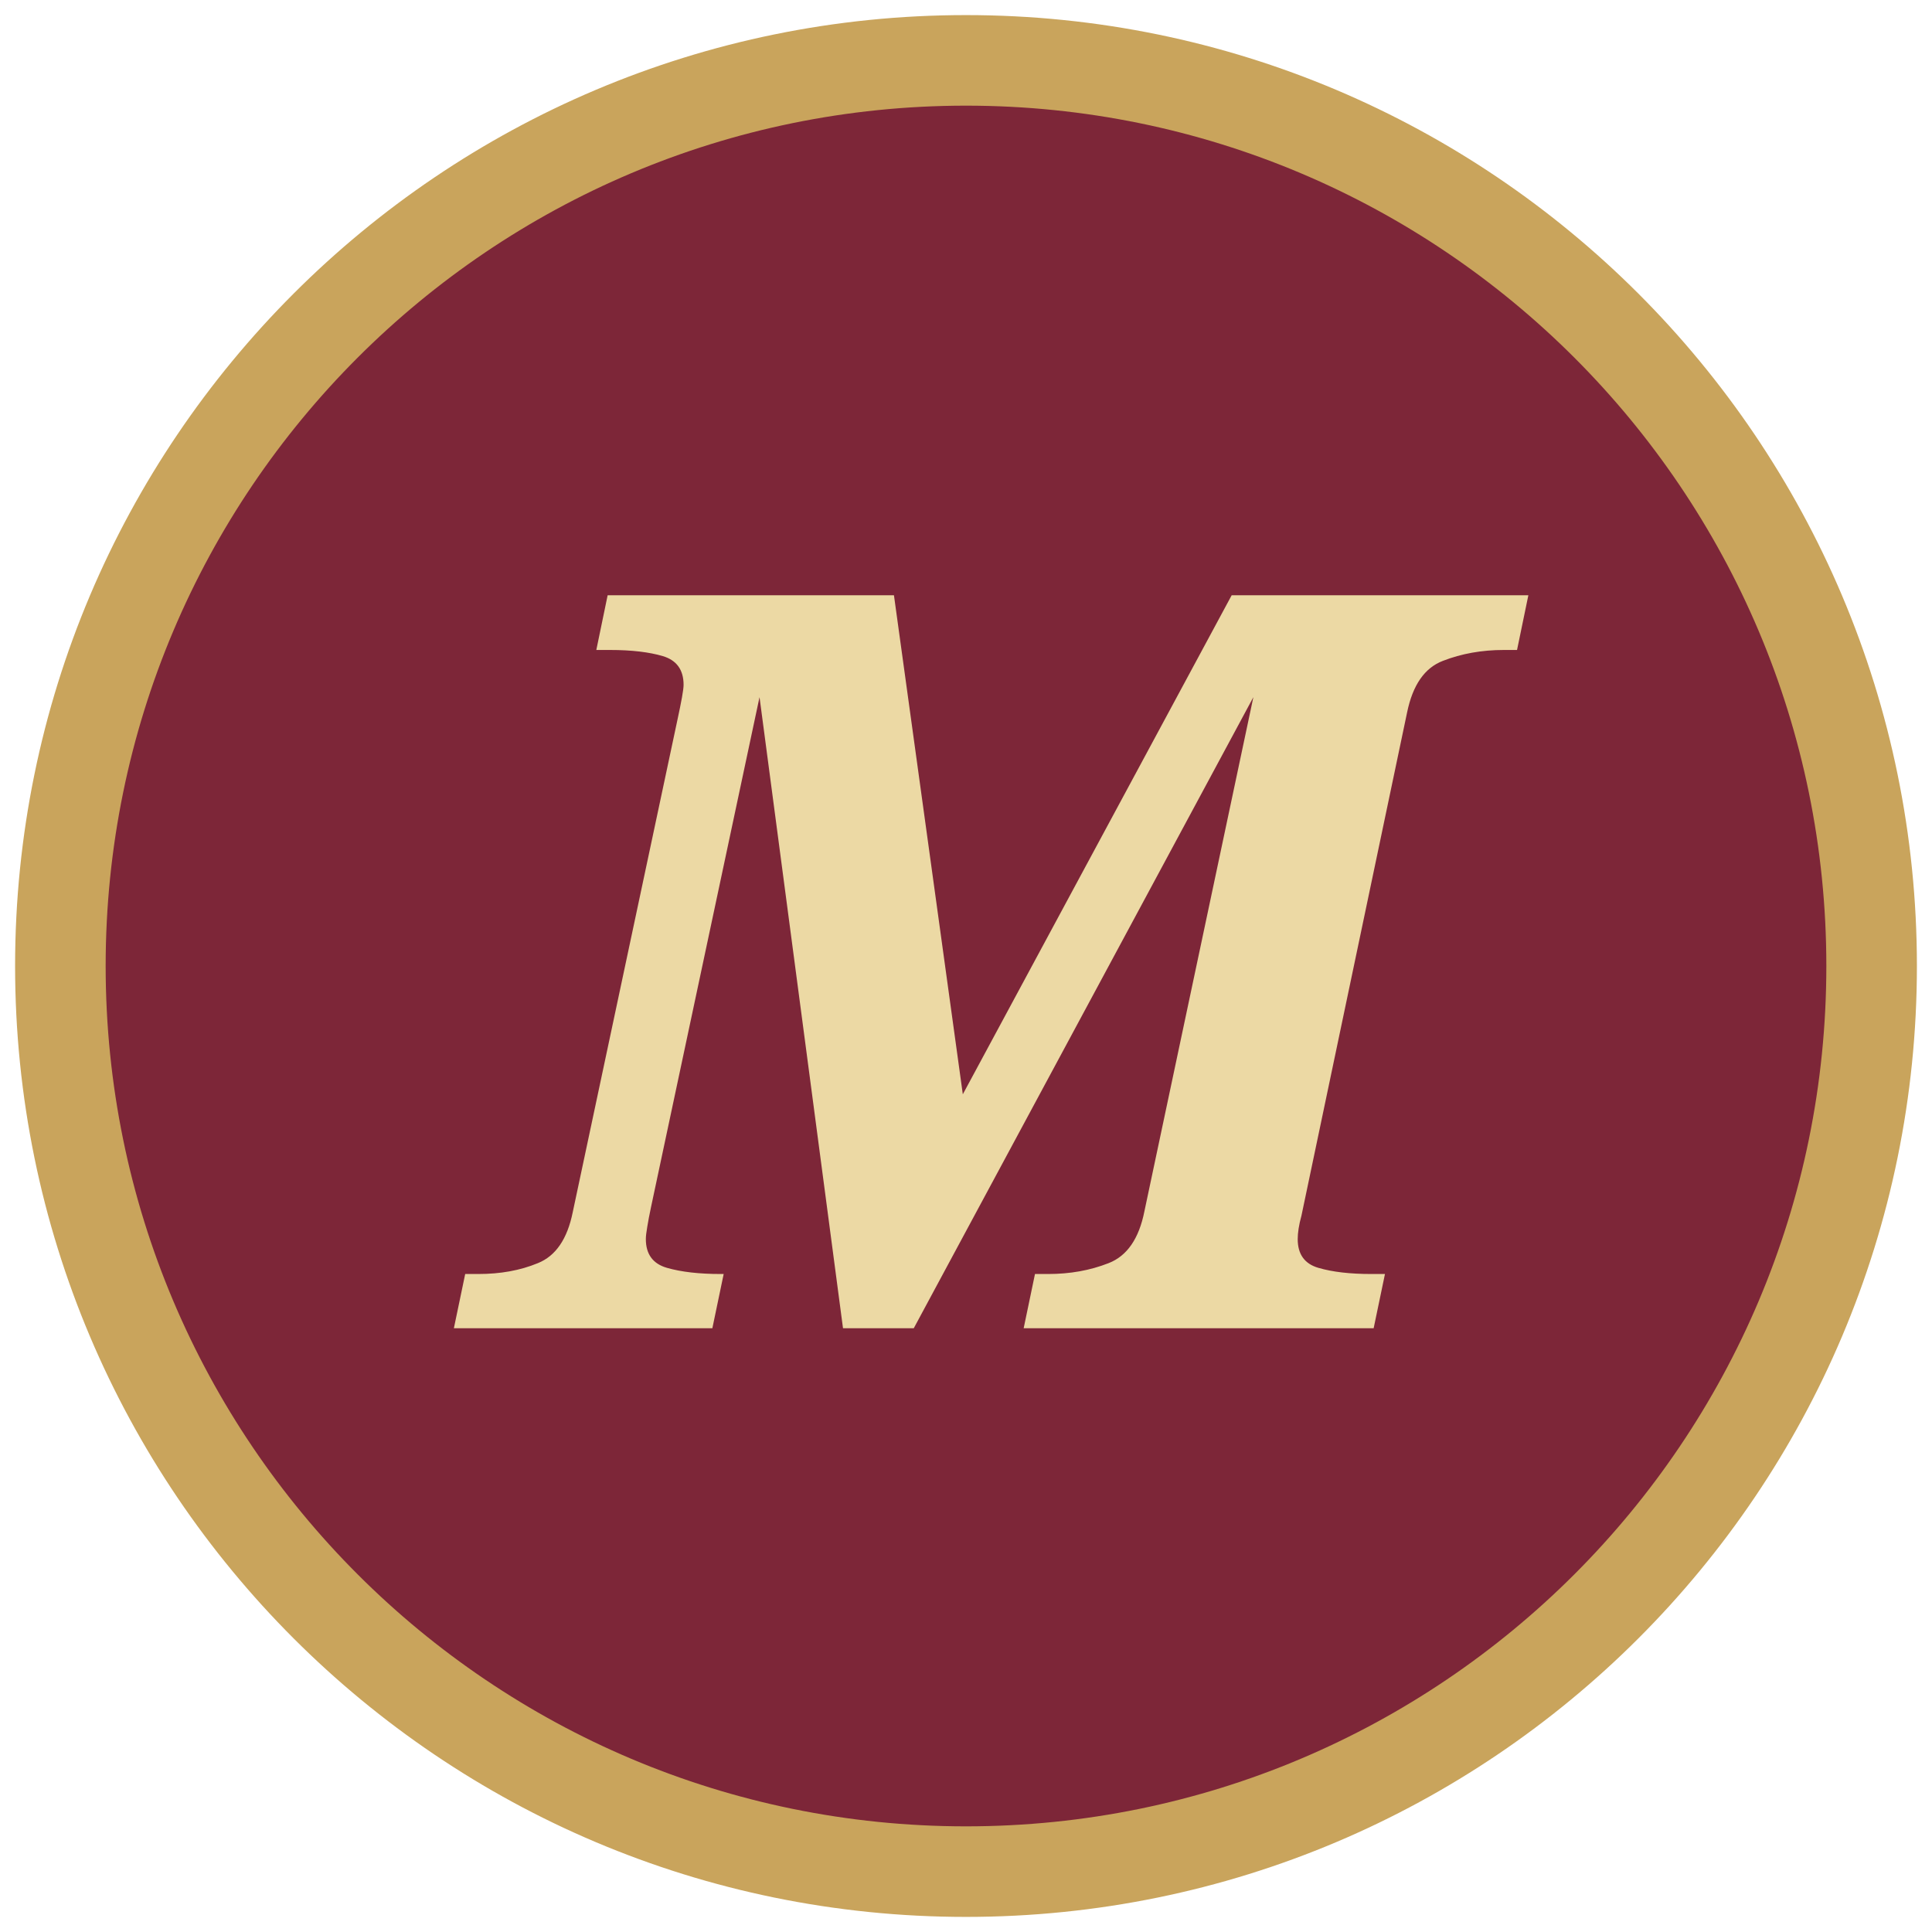
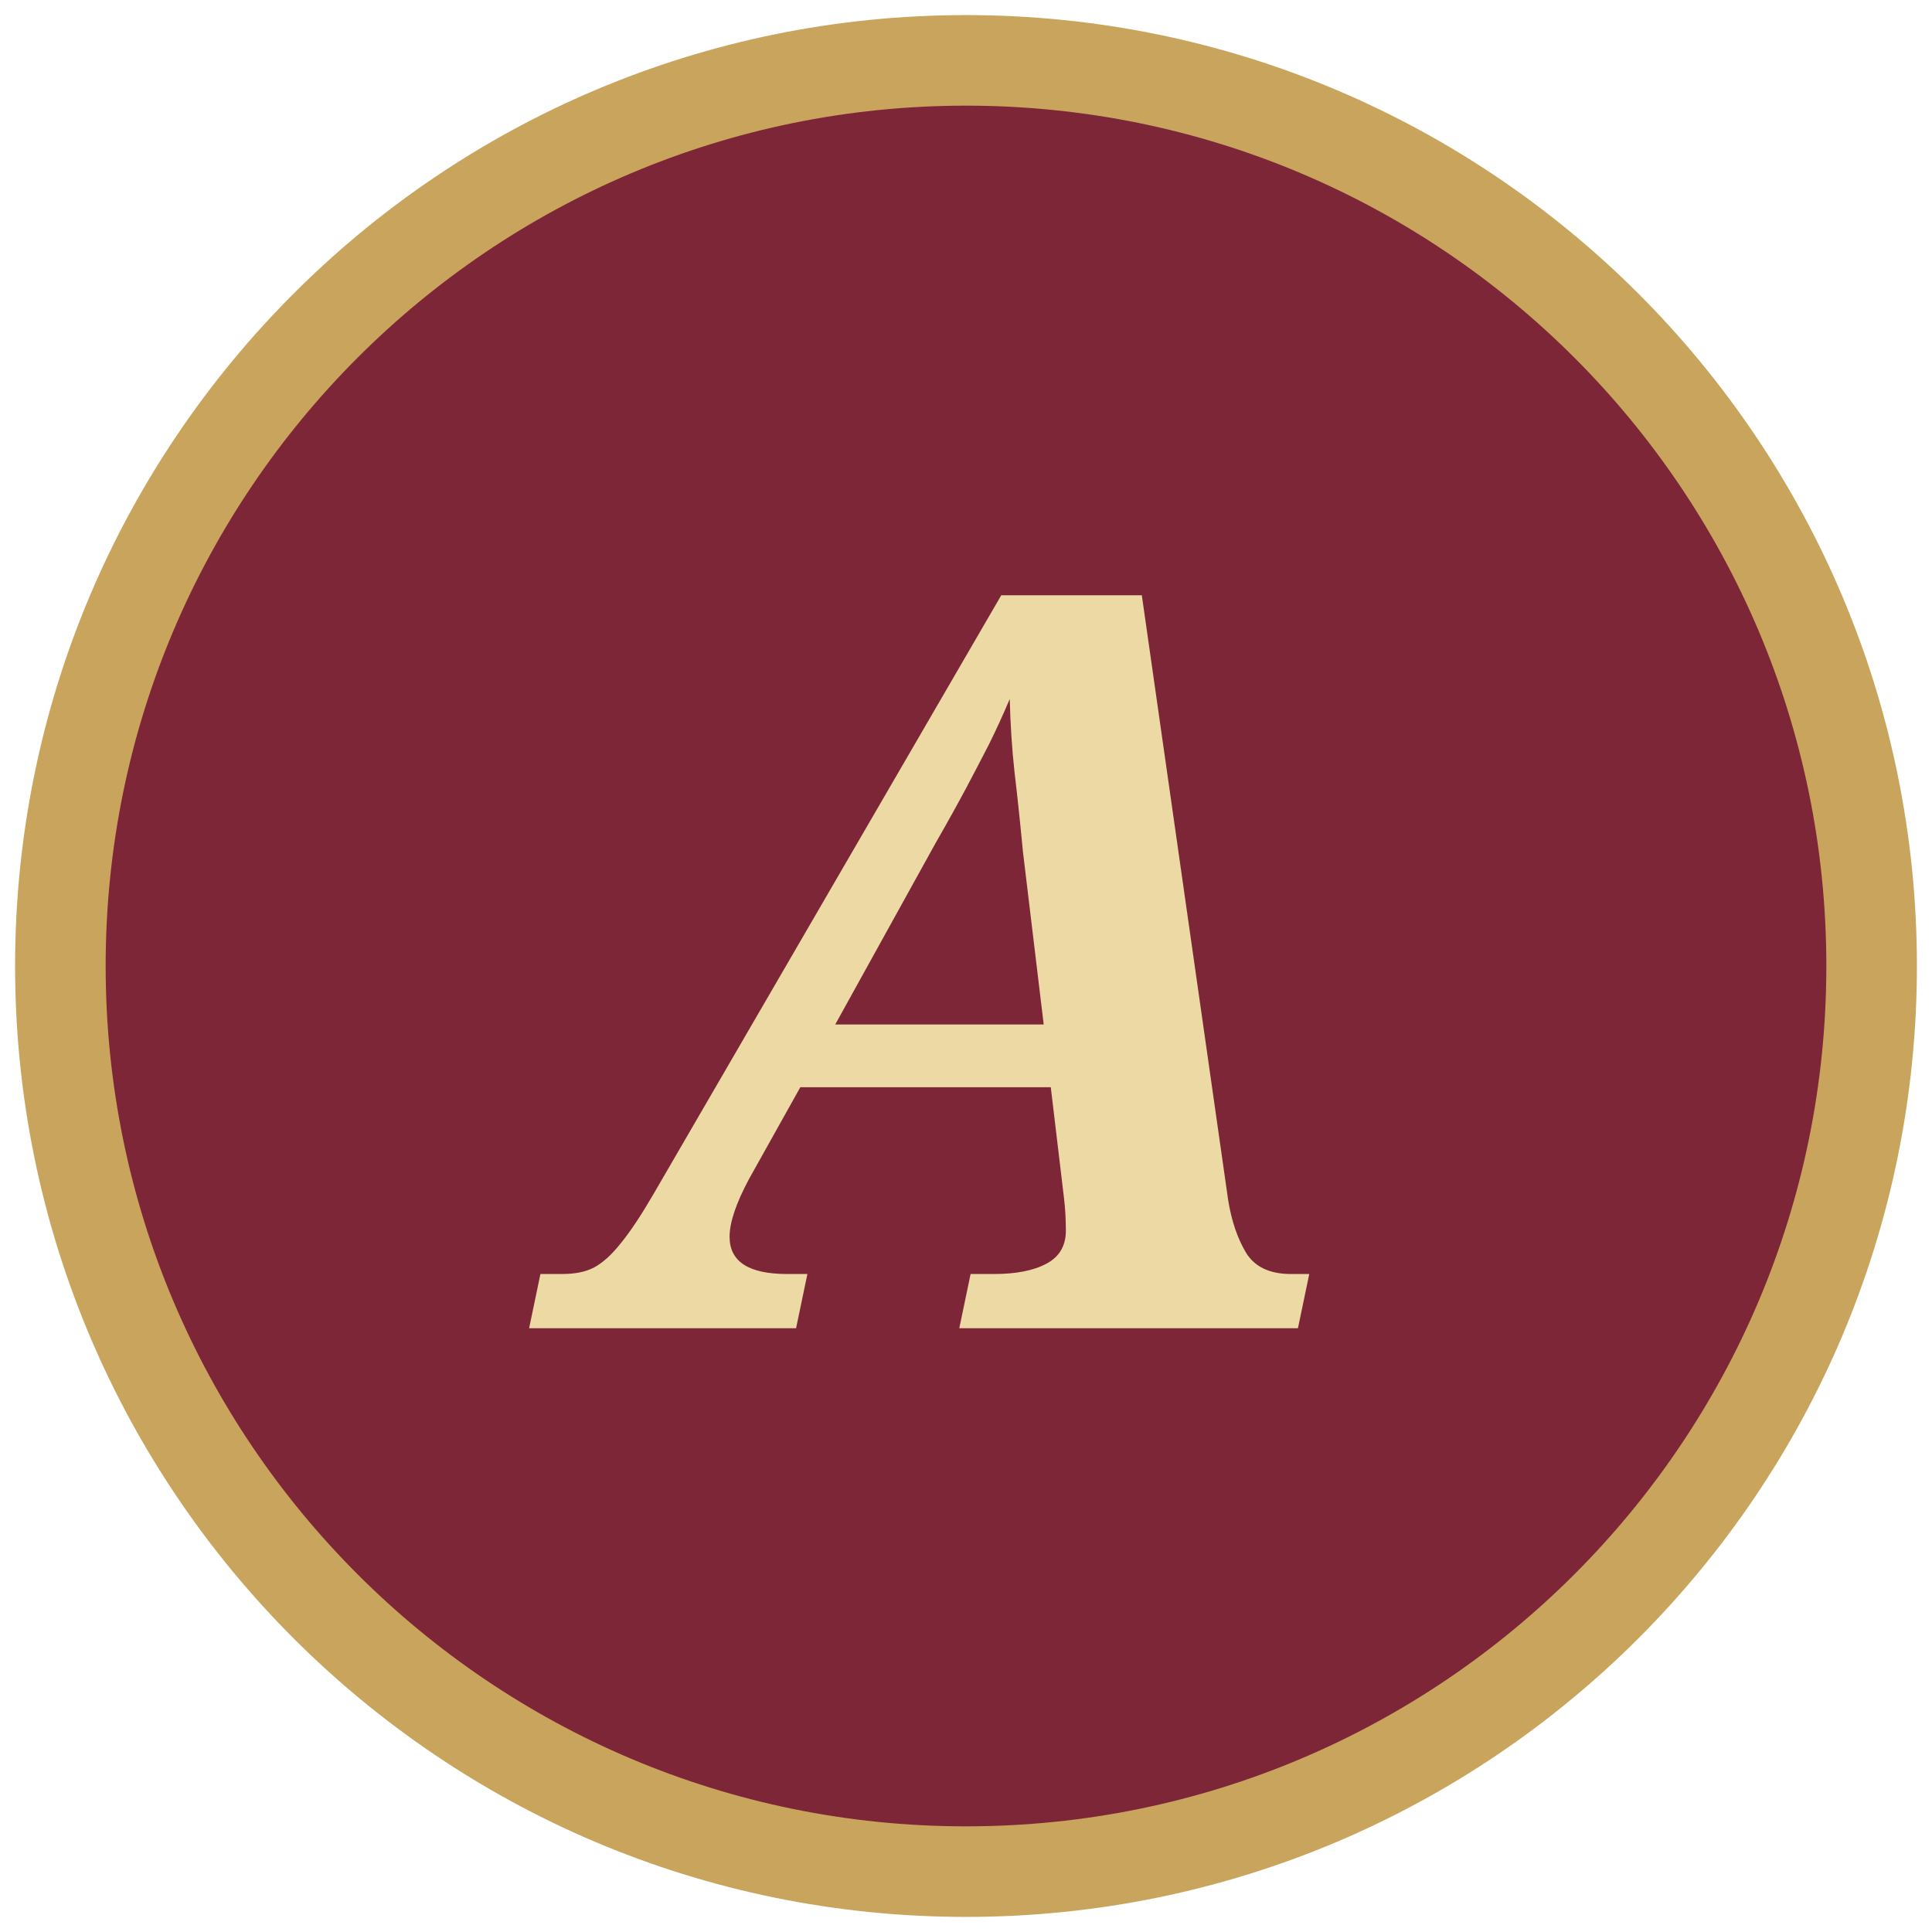
<svg xmlns="http://www.w3.org/2000/svg" viewBox="0 0 64 64">
  <circle cx="32" cy="32" r="30" fill="#7d2638" stroke="#c9a45c" stroke-width="3" />
-   <text x="32" y="44" text-anchor="middle" font-family="Georgia,serif" font-style="italic" font-weight="700" font-size="34" fill="#ecd9a4">M</text>
+   <text x="32" y="44" text-anchor="middle" font-family="Georgia,serif" font-style="italic" font-weight="700" font-size="34" fill="#ecd9a4">A</text>
</svg>
